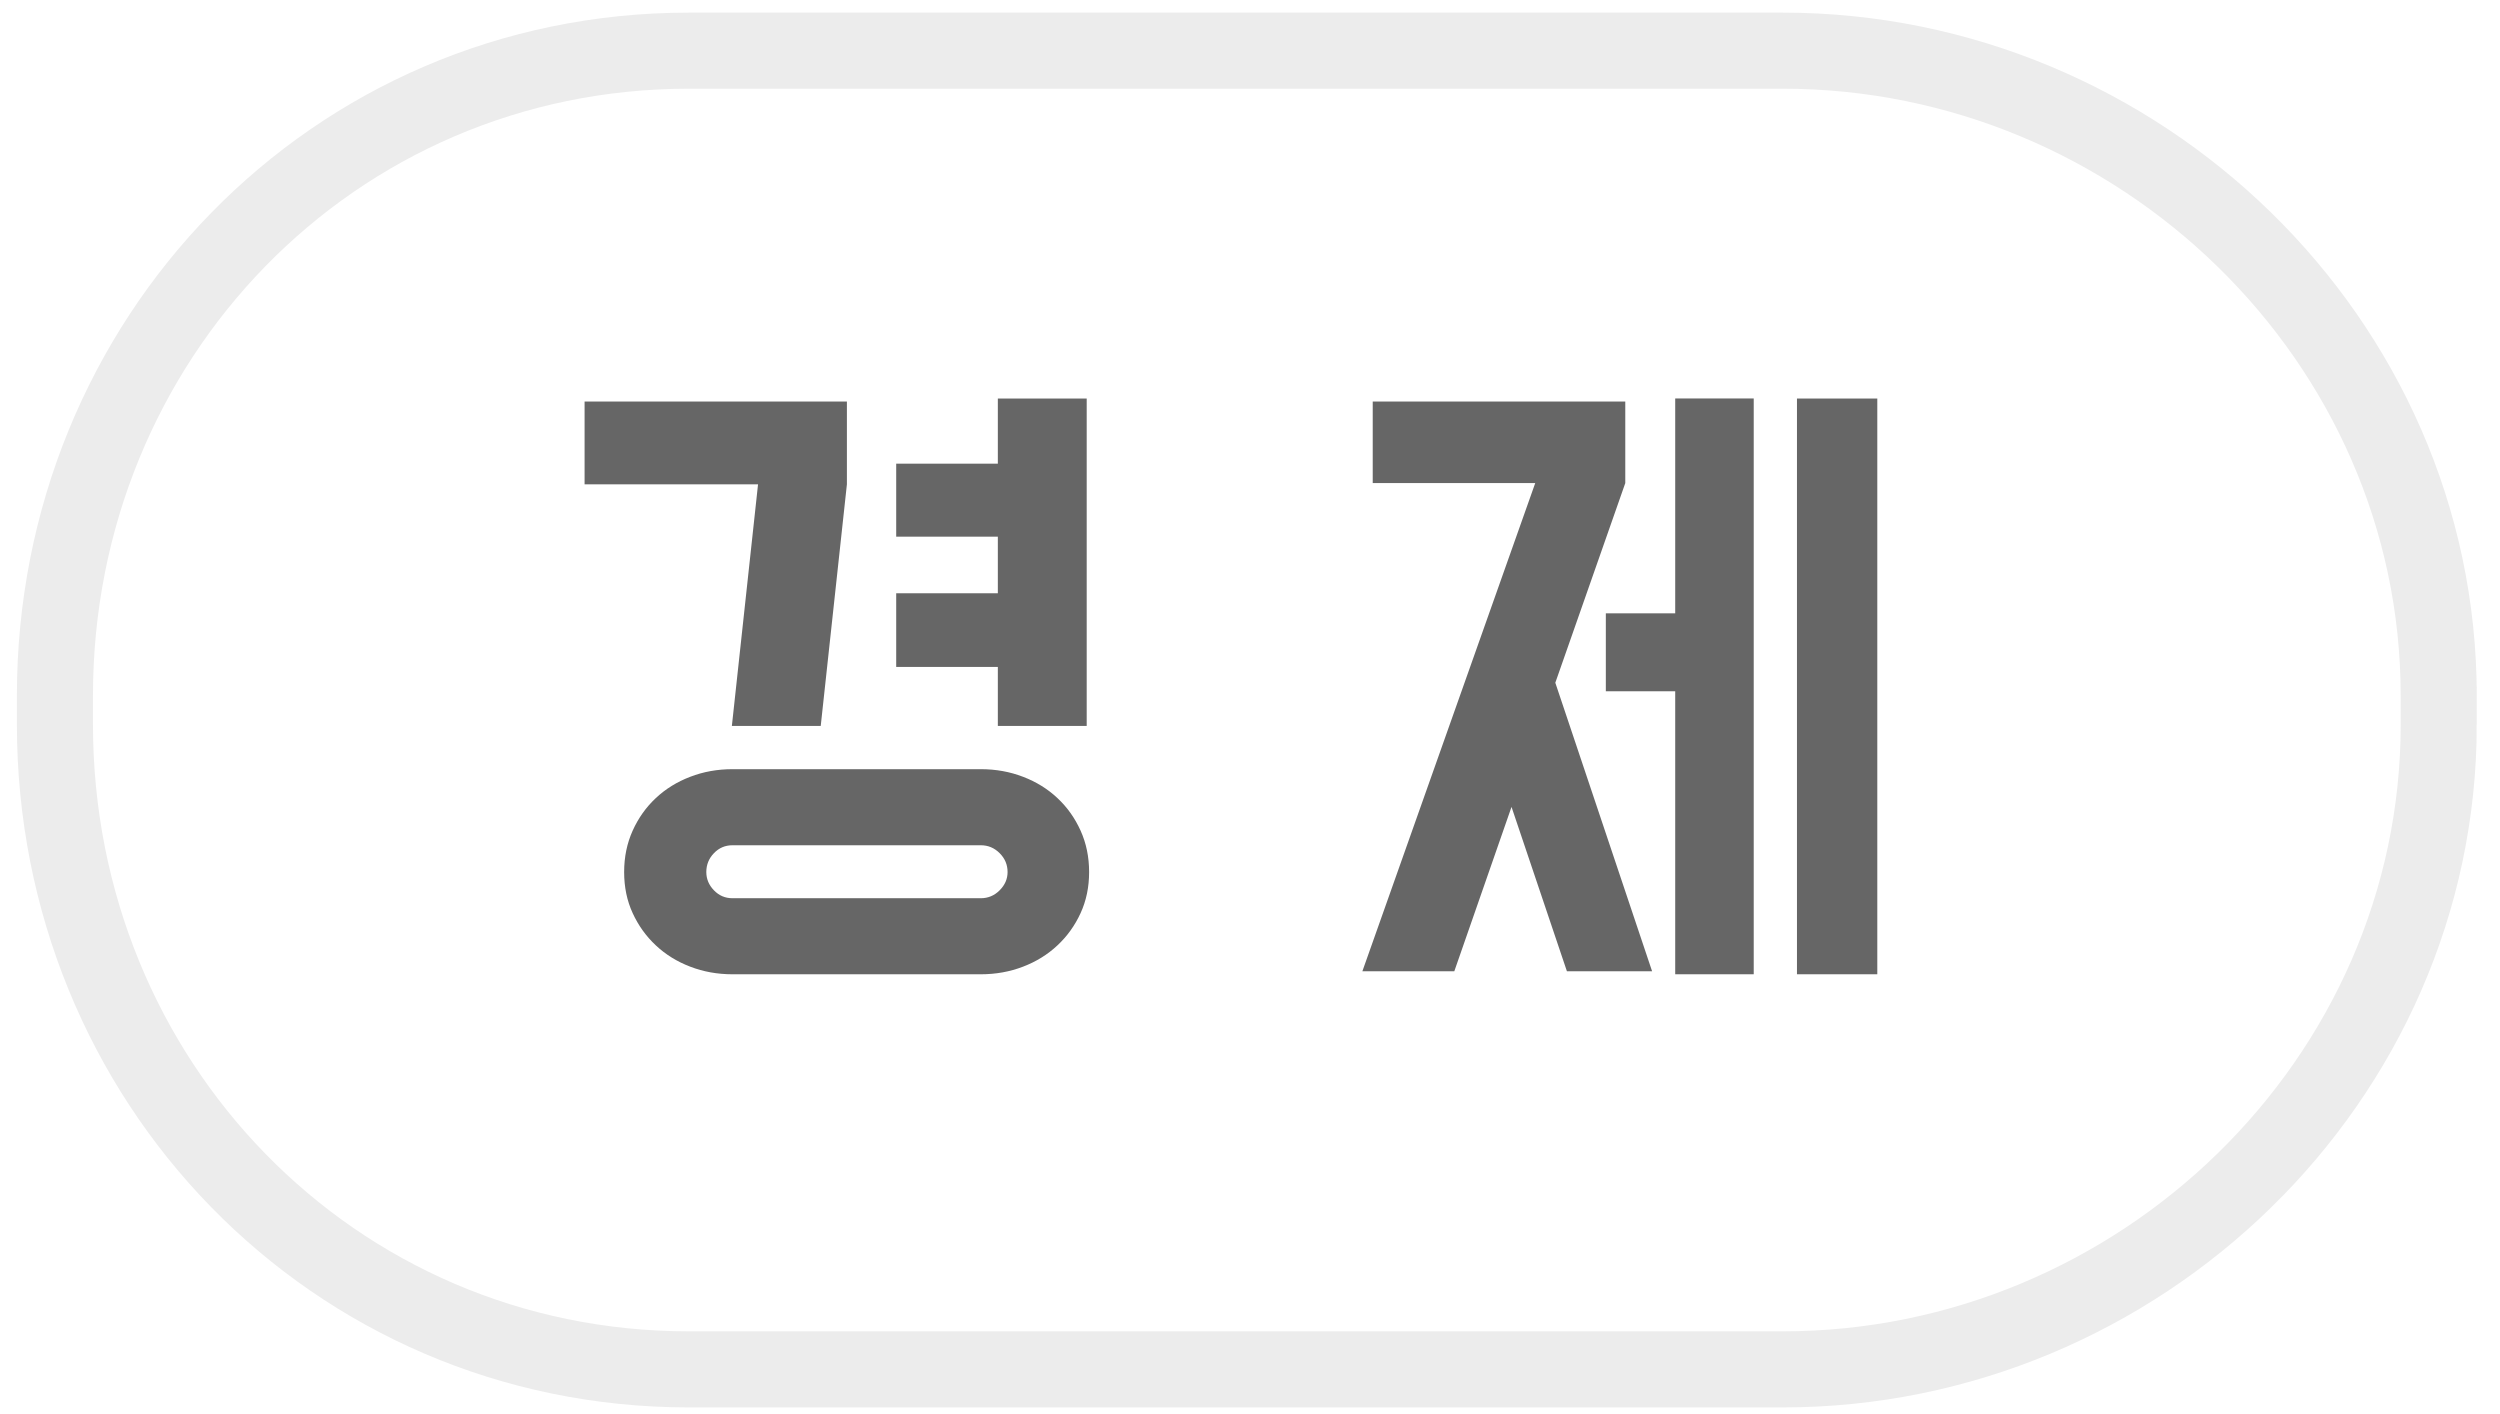
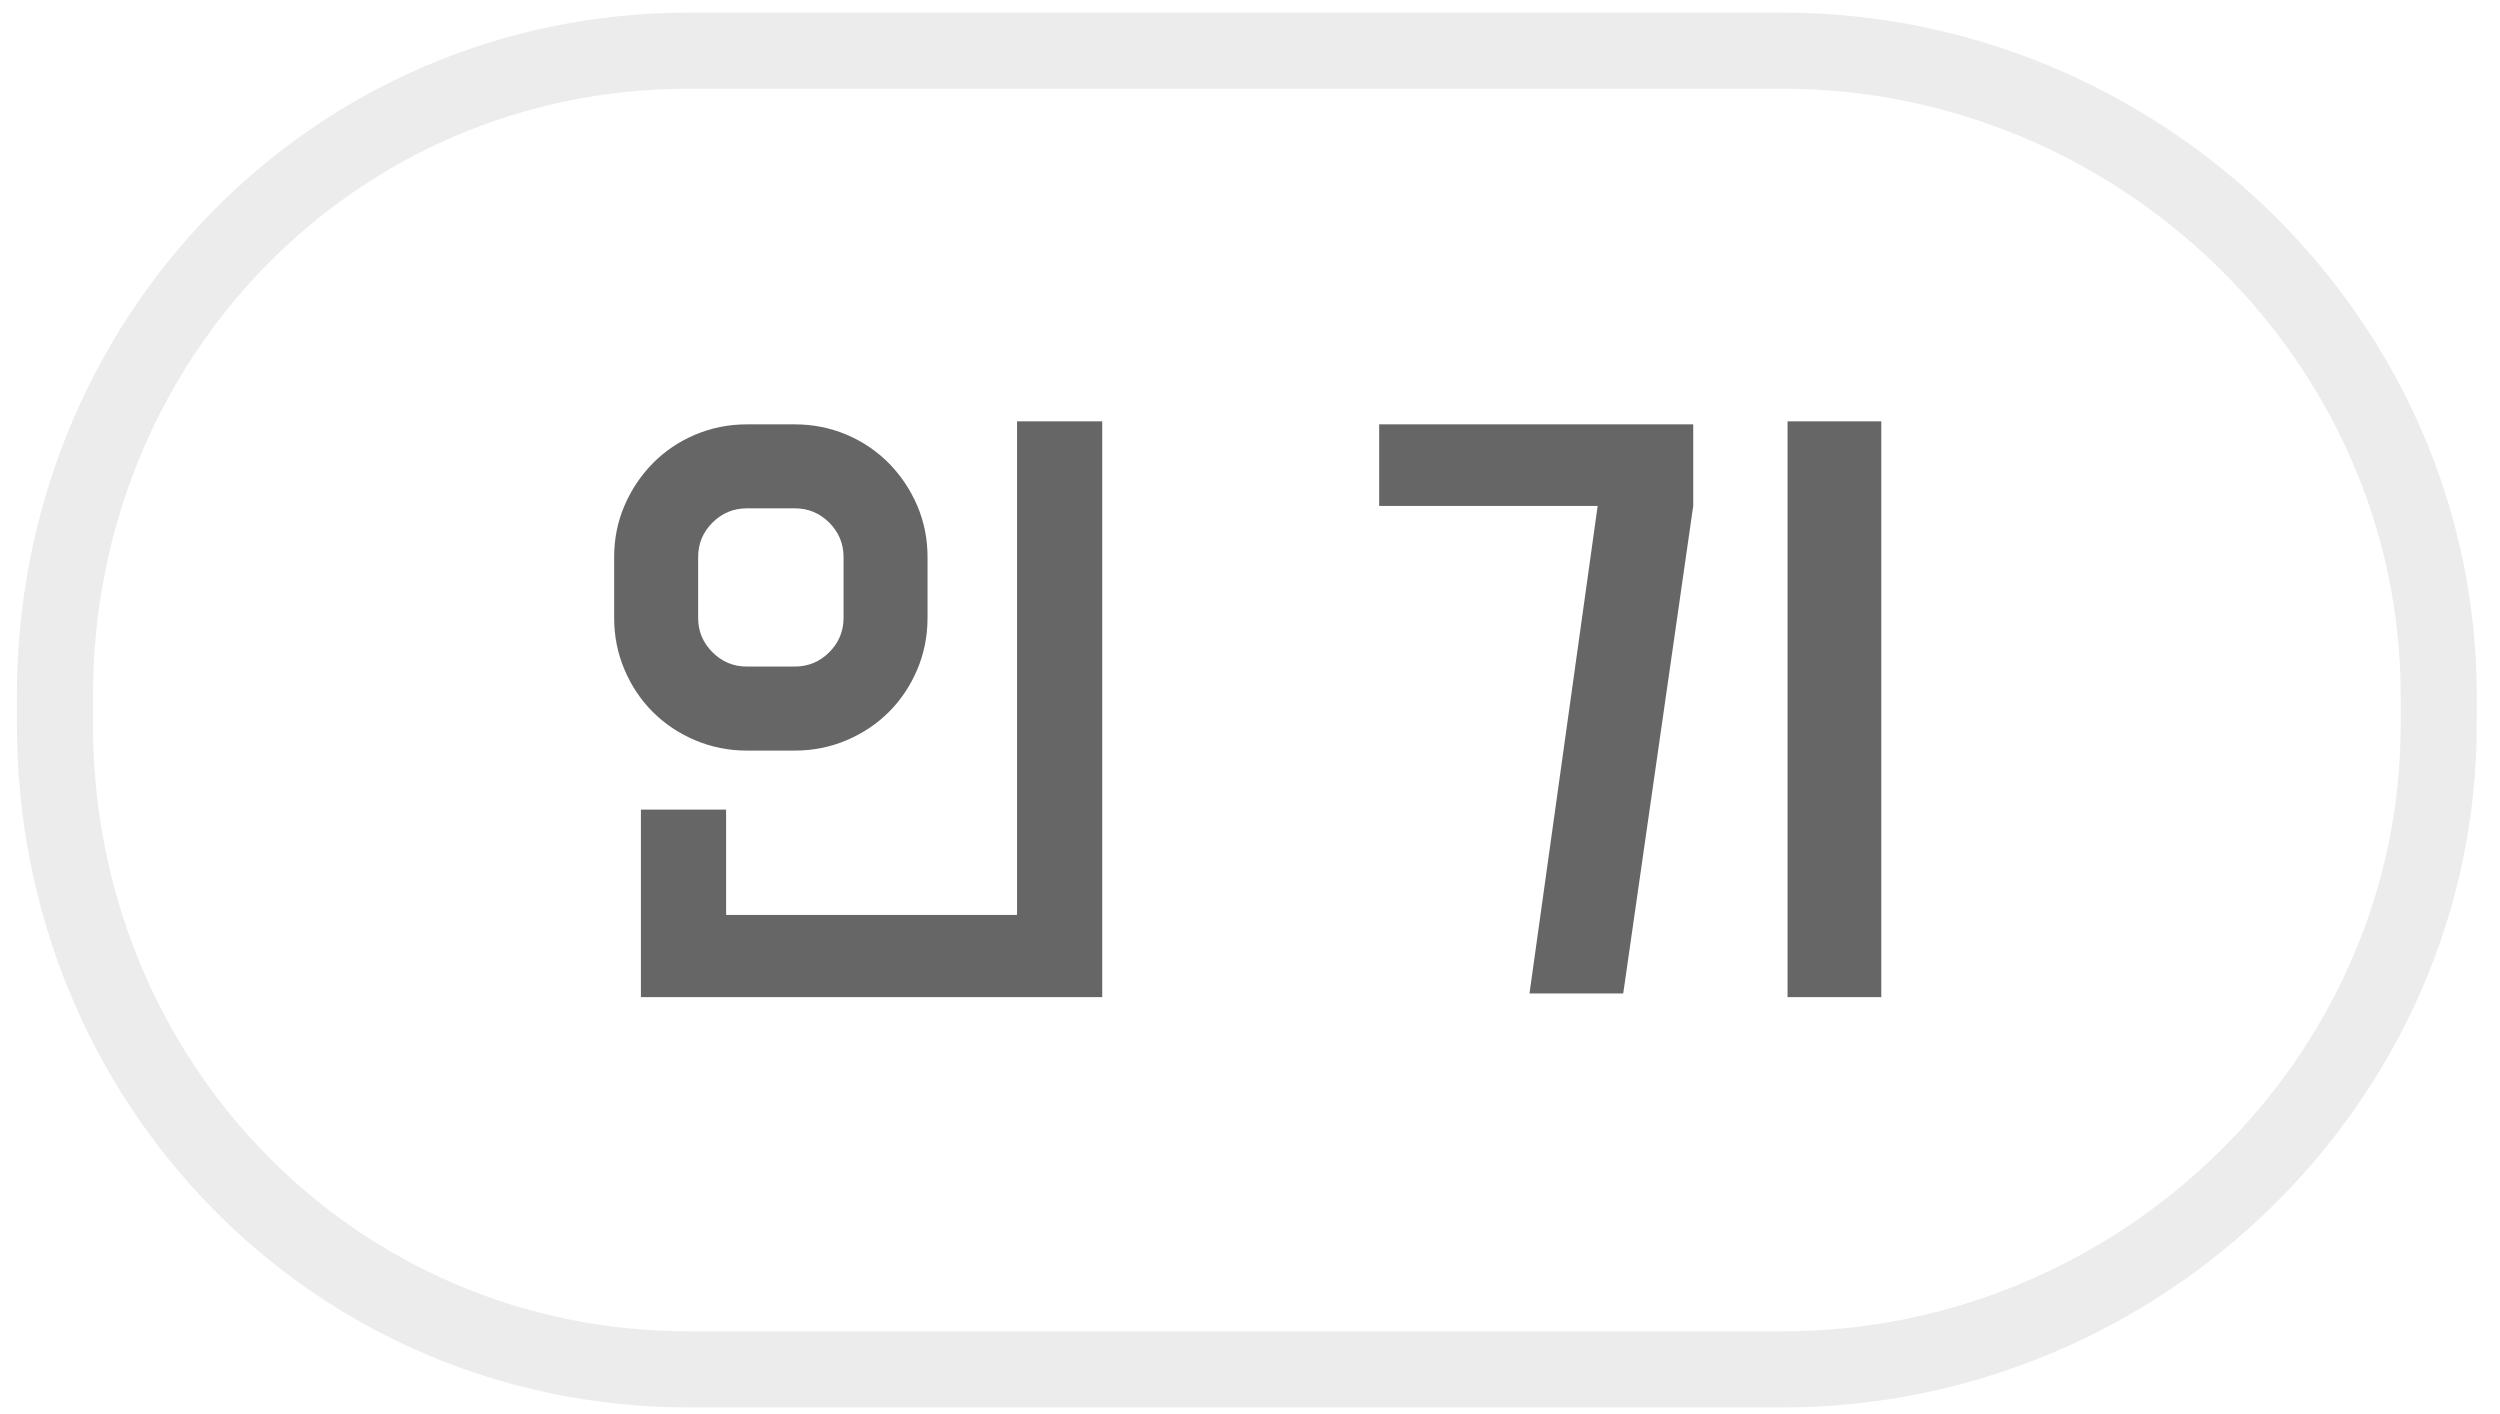
<svg xmlns="http://www.w3.org/2000/svg" version="1.1" id="Layer_1" x="0px" y="0px" width="98.583px" height="55.75px" viewBox="0 0 98.583 55.75" enable-background="new 0 0 98.583 55.75" xml:space="preserve">
  <path fill="none" stroke="#ECECEC" stroke-width="3" stroke-miterlimit="10" d="M96.167,28.568c0,14.045-11.82,25.431-25.867,25.431  H27.163c-14.045,0-24.997-11.386-24.997-25.431v-1.139c0-14.045,10.951-25.431,24.997-25.431h43.136  c14.047,0,25.867,11.386,25.867,25.431V28.568z" />
+   <g>
+     <path fill="#666666" d="M31.345,16.734c0.72,0,1.399,0.137,2.04,0.408c0.64,0.272,1.195,0.648,1.668,1.128   c0.472,0.48,0.844,1.036,1.116,1.668c0.271,0.633,0.407,1.309,0.407,2.028v2.4c0,0.72-0.136,1.399-0.407,2.04   c-0.272,0.64-0.645,1.196-1.116,1.668c-0.473,0.472-1.028,0.844-1.668,1.115c-0.641,0.272-1.32,0.409-2.04,0.409h-1.896   c-0.72,0-1.399-0.137-2.04-0.409c-0.64-0.271-1.196-0.644-1.668-1.115s-0.844-1.028-1.115-1.668   c-0.272-0.641-0.408-1.32-0.408-2.04v-2.4c0-0.72,0.136-1.396,0.408-2.028c0.271-0.632,0.644-1.188,1.115-1.668   c0.472-0.479,1.028-0.855,1.668-1.128c0.641-0.271,1.32-0.408,2.04-0.408H31.345z M28.633,36.079h11.472V16.615h3.36v22.704H25.273   v-7.393h3.36V36.079z M29.449,20.046c-0.527,0-0.979,0.188-1.355,0.563c-0.376,0.377-0.564,0.828-0.564,1.356v2.4   c0,0.527,0.188,0.979,0.564,1.355s0.828,0.564,1.355,0.564h1.896c0.528,0,0.979-0.188,1.355-0.564s0.564-0.828,0.564-1.355v-2.4   c0-0.528-0.188-0.979-0.564-1.356c-0.376-0.375-0.827-0.563-1.355-0.563H29.449z" />
+     <path fill="#666666" d="M63.001,19.951h-8.616v-3.217h12.384v3.217l-2.76,19.224h-3.696L63.001,19.951z M74.185,39.319h-3.696   V16.615h3.696V39.319z" />
+   </g>
  <g display="none">
-     <path display="inline" fill="#666666" d="M31.586,15.702c0.72,0,1.4,0.136,2.04,0.408c0.64,0.272,1.196,0.648,1.668,1.128   c0.472,0.48,0.844,1.036,1.116,1.668c0.272,0.632,0.408,1.308,0.408,2.028v2.4c0,0.72-0.136,1.4-0.408,2.04   c-0.272,0.64-0.645,1.196-1.116,1.668c-0.472,0.472-1.028,0.844-1.668,1.116c-0.64,0.272-1.32,0.408-2.04,0.408H29.69   c-0.72,0-1.4-0.136-2.04-0.408c-0.64-0.272-1.196-0.644-1.668-1.116c-0.472-0.472-0.844-1.028-1.116-1.668   c-0.272-0.64-0.408-1.32-0.408-2.04v-2.4c0-0.72,0.136-1.396,0.408-2.028c0.271-0.632,0.644-1.188,1.116-1.668   c0.472-0.48,1.028-0.856,1.668-1.128s1.32-0.408,2.04-0.408H31.586z M28.875,35.046h11.472V15.583h3.36v22.704H25.515v-7.393h3.36   V35.046z M29.69,19.014c-0.528,0-0.98,0.188-1.356,0.564c-0.376,0.376-0.564,0.828-0.564,1.356v2.4c0,0.528,0.188,0.98,0.564,1.356   s0.828,0.564,1.356,0.564h1.896c0.528,0,0.98-0.188,1.356-0.564s0.564-0.828,0.564-1.356v-2.4c0-0.528-0.188-0.979-0.564-1.356   c-0.376-0.375-0.828-0.564-1.356-0.564H29.69z" />
-     <path display="inline" fill="#666666" d="M63.243,18.918h-8.616v-3.216H67.01v3.216l-2.76,19.224h-3.696L63.243,18.918z    M74.426,38.287H70.73V15.583h3.696V38.287z" />
+     <path display="inline" fill="#666666" d="M34.022,16.766v3.264l-1.032,9.529h-3.504l1.032-9.529h-6.84v-3.264H34.022z    M39.302,31.262c0.592,0,1.147,0.1,1.668,0.301c0.52,0.199,0.972,0.479,1.355,0.84c0.385,0.359,0.688,0.787,0.912,1.283   s0.336,1.041,0.336,1.633s-0.112,1.131-0.336,1.619s-0.527,0.912-0.912,1.271c-0.384,0.361-0.836,0.641-1.355,0.84   c-0.521,0.201-1.076,0.301-1.668,0.301H29.51c-0.592,0-1.148-0.1-1.668-0.301c-0.521-0.199-0.972-0.479-1.356-0.84   c-0.384-0.359-0.688-0.783-0.911-1.271c-0.225-0.488-0.337-1.027-0.337-1.619s0.112-1.137,0.337-1.633   c0.224-0.496,0.527-0.924,0.911-1.283c0.385-0.361,0.836-0.641,1.356-0.84c0.52-0.201,1.076-0.301,1.668-0.301H39.302z    M29.51,34.262c-0.288,0-0.532,0.104-0.732,0.313c-0.2,0.207-0.3,0.455-0.3,0.744c0,0.271,0.1,0.512,0.3,0.719   c0.2,0.209,0.444,0.313,0.732,0.313h9.792c0.288,0,0.536-0.104,0.744-0.313c0.207-0.207,0.312-0.447,0.312-0.719   c0-0.289-0.104-0.537-0.312-0.744c-0.208-0.209-0.456-0.313-0.744-0.313H29.51z M39.974,24.326v-2.232h-4.008v-2.88h4.008v-2.568   h3.504v12.913h-3.504V27.23h-4.008v-2.904H39.974z" />
+     <path display="inline" fill="#666666" d="M61.957,27.854l3.816,11.376h-3.359l-2.184-6.48l-2.256,6.48h-3.625l6.816-19.249h-6.408   v-3.216h9.959v3.216L61.957,27.854z M69.781,39.35h-3.096V28.19h-2.736v-3.072h2.736v-8.472h3.096V39.35z M74.654,39.35h-3.168   V16.646h3.168V39.35z" />
  </g>
-   <g>
-     <path fill="#666666" d="M33.396,15.834v3.264l-1.032,9.528h-3.504l1.032-9.528h-6.84v-3.264H33.396z M38.676,30.331   c0.592,0,1.147,0.1,1.668,0.301c0.52,0.199,0.972,0.479,1.355,0.84c0.385,0.359,0.688,0.787,0.912,1.283s0.336,1.041,0.336,1.633   s-0.112,1.131-0.336,1.619s-0.527,0.912-0.912,1.271c-0.384,0.361-0.836,0.641-1.355,0.84c-0.521,0.201-1.076,0.301-1.668,0.301   h-9.792c-0.592,0-1.148-0.1-1.668-0.301c-0.52-0.199-0.972-0.479-1.356-0.84c-0.384-0.359-0.688-0.783-0.912-1.271   c-0.225-0.488-0.336-1.027-0.336-1.619s0.112-1.137,0.336-1.633c0.224-0.496,0.528-0.924,0.912-1.283   c0.384-0.361,0.836-0.641,1.356-0.84c0.52-0.201,1.076-0.301,1.668-0.301H38.676z M28.884,33.331c-0.288,0-0.532,0.104-0.732,0.313   c-0.2,0.207-0.3,0.455-0.3,0.744c0,0.271,0.1,0.512,0.3,0.719c0.2,0.209,0.444,0.313,0.732,0.313h9.792   c0.288,0,0.536-0.104,0.744-0.313c0.207-0.207,0.312-0.447,0.312-0.719c0-0.289-0.104-0.537-0.312-0.744   c-0.208-0.209-0.456-0.313-0.744-0.313H28.884z M39.348,23.395v-2.232H35.34v-2.88h4.008v-2.568h3.504v12.912h-3.504v-2.328H35.34   v-2.904H39.348z" />
-     <path fill="#666666" d="M61.331,26.923l3.816,11.376h-3.359l-2.184-6.48l-2.256,6.48h-3.625l6.816-19.249h-6.408v-3.216h9.959   v3.216L61.331,26.923z M69.155,38.418h-3.096v-11.16h-2.736v-3.072h2.736v-8.472h3.096V38.418z M74.028,38.418H70.86V15.715h3.168   V38.418z" />
+   <g display="none">
+     <path display="inline" fill="#666666" d="M37.36,26.7l1.225-6.384H24.688v-3.552h17.4v3.552L40.864,26.7h3.023v3.049H23.249V26.7   H37.36z M42.497,31.38v7.969H24.64V31.38H42.497z M39.136,34.165H28.001v2.4h11.135V34.165z" />
+     <path display="inline" fill="#666666" d="M54.975,35.292c0-0.56,0.104-1.08,0.313-1.56c0.207-0.48,0.492-0.9,0.852-1.26   c0.361-0.36,0.781-0.644,1.26-0.853c0.48-0.207,1-0.328,1.561-0.359v-1.393h-4.992v-3.024h20.641v3.024h-4.992v1.393   c0.543,0.031,1.061,0.152,1.549,0.359c0.486,0.209,0.91,0.492,1.271,0.853c0.359,0.359,0.643,0.779,0.852,1.26   c0.207,0.479,0.313,1,0.313,1.56c0,0.592-0.113,1.136-0.336,1.633c-0.225,0.495-0.529,0.924-0.912,1.283   c-0.385,0.36-0.836,0.64-1.357,0.84c-0.52,0.2-1.076,0.301-1.668,0.301H59.249c-0.594,0-1.148-0.101-1.67-0.301   c-0.52-0.2-0.971-0.479-1.355-0.84c-0.383-0.359-0.688-0.788-0.912-1.283C55.086,36.428,54.975,35.884,54.975,35.292z    M59.249,25.452c-0.576,0-1.113-0.1-1.609-0.3c-0.496-0.2-0.928-0.484-1.295-0.852c-0.369-0.368-0.656-0.824-0.865-1.368   c-0.207-0.543-0.311-1.152-0.311-1.824c0-0.656,0.104-1.252,0.311-1.788c0.209-0.536,0.496-0.992,0.865-1.368   c0.367-0.375,0.799-0.667,1.295-0.876c0.496-0.208,1.033-0.312,1.609-0.312h10.078c0.545,0,1.064,0.092,1.561,0.276   s0.928,0.46,1.297,0.828c0.367,0.368,0.664,0.824,0.887,1.368c0.225,0.544,0.336,1.168,0.336,1.872   c0,0.672-0.104,1.276-0.311,1.812c-0.209,0.536-0.496,0.992-0.865,1.368c-0.367,0.376-0.799,0.665-1.295,0.864   c-0.496,0.2-1.033,0.3-1.609,0.3H59.249z M58.215,35.292c0,0.288,0.1,0.544,0.301,0.769c0.199,0.224,0.443,0.336,0.732,0.336   h10.078c0.289,0,0.533-0.112,0.732-0.336c0.201-0.225,0.301-0.48,0.301-0.769s-0.1-0.543-0.301-0.768   c-0.199-0.224-0.443-0.336-0.732-0.336H59.249c-0.289,0-0.533,0.112-0.732,0.336C58.315,34.75,58.215,35.004,58.215,35.292z    M69.208,22.212c0.305,0,0.541-0.112,0.709-0.336s0.252-0.48,0.252-0.768c0-0.304-0.094-0.564-0.277-0.78   c-0.184-0.216-0.412-0.324-0.684-0.324h-9.863c-0.32,0-0.561,0.116-0.721,0.348s-0.24,0.484-0.24,0.756s0.08,0.524,0.24,0.756   c0.16,0.232,0.4,0.348,0.721,0.348H69.208z M62.417,31.237h3.742v-1.368h-3.742V31.237z" />
+   </g>
+   <g display="none">
+     <path display="inline" fill="#666666" d="M44.098,30.042v3h-8.639v6.336h-3.361v-6.336h-8.639v-3H44.098z M34.283,20.058h-9.937   v-3.24h18.865v2.761l-6.361,3l6.193,2.424v3.479l-9.938-4.128l-8.759,4.128V24.93L34.283,20.058z" />
+     <path display="inline" fill="#666666" d="M62.962,16.794l4.92,11.231h-3.961l-2.951-7.008l-2.953,7.008h-3.959l4.92-11.231H62.962z    M73.066,39.378h-3.6l0.936-5.353H55.761v-2.928h14.641V16.674h3.576v17.352L73.066,39.378z" />
+   </g>
+   <g display="none">
+     <path display="inline" fill="#666666" d="M32.522,19.983h-8.615v-3.216H36.29v3.216l-2.76,19.224h-3.695L32.522,19.983z    M43.706,39.351H40.01V16.647h3.695V39.351z" />
+     <path display="inline" fill="#666666" d="M74.425,16.647v22.704H56.232v-9.36h3.385v2.088h11.447v-7.896h-4.248   c-0.08,0.592-0.295,1.14-0.646,1.644c-0.354,0.504-0.793,0.937-1.32,1.296c-0.527,0.36-1.133,0.645-1.813,0.853   s-1.389,0.312-2.123,0.312c-0.801,0-1.549-0.115-2.244-0.348c-0.697-0.231-1.305-0.556-1.824-0.972   c-0.521-0.416-0.934-0.904-1.236-1.464c-0.305-0.561-0.457-1.168-0.457-1.824v-2.28c0-0.752,0.172-1.42,0.518-2.004   c0.344-0.584,0.787-1.071,1.332-1.464c0.543-0.392,1.146-0.692,1.811-0.9c0.664-0.207,1.324-0.312,1.98-0.312h0.168   c0.752,0,1.469,0.107,2.148,0.324c0.68,0.216,1.283,0.508,1.813,0.876c0.527,0.368,0.959,0.812,1.295,1.332   c0.336,0.52,0.537,1.076,0.6,1.668h4.248v-4.272H74.425z M63.48,22.023c0-0.304-0.063-0.588-0.191-0.852   c-0.129-0.265-0.305-0.496-0.527-0.696c-0.225-0.2-0.488-0.356-0.793-0.468c-0.303-0.112-0.623-0.168-0.959-0.168   s-0.652,0.056-0.949,0.168c-0.295,0.111-0.555,0.268-0.779,0.468s-0.4,0.432-0.527,0.696c-0.129,0.264-0.193,0.548-0.193,0.852   v1.176c0,0.305,0.064,0.588,0.193,0.853c0.127,0.264,0.303,0.496,0.527,0.695c0.225,0.2,0.484,0.356,0.779,0.469   c0.297,0.111,0.613,0.168,0.949,0.168s0.656-0.057,0.959-0.168c0.305-0.112,0.568-0.269,0.793-0.469   c0.223-0.199,0.398-0.432,0.527-0.695c0.129-0.265,0.191-0.548,0.191-0.853V22.023z M71.064,34.838H59.617v1.729h11.447V34.838z" />
  </g>
</svg>
